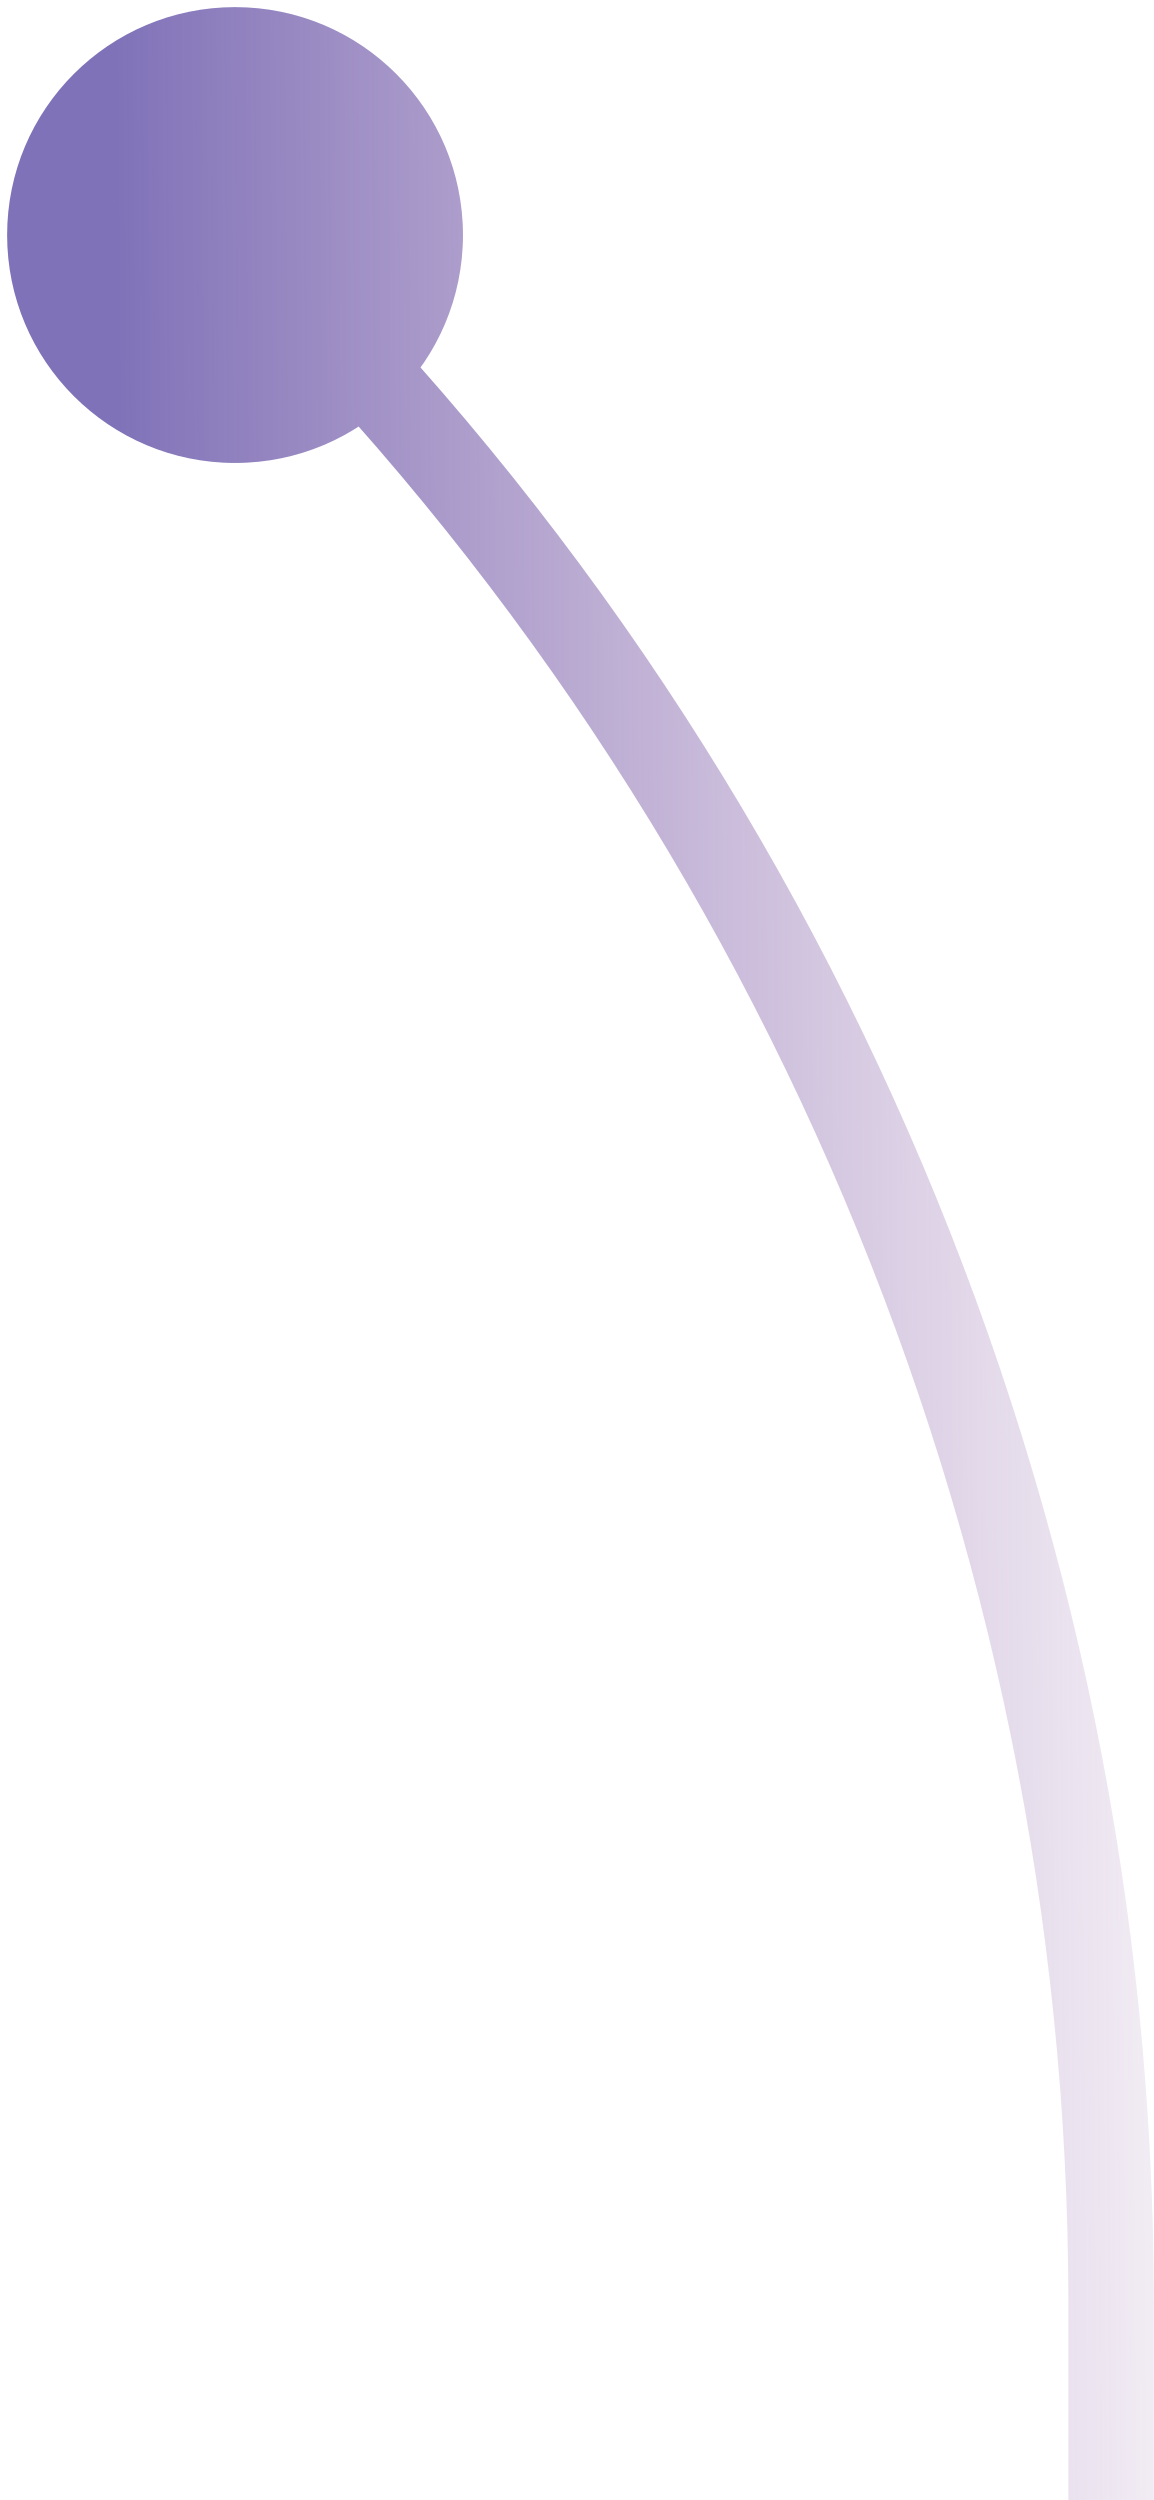
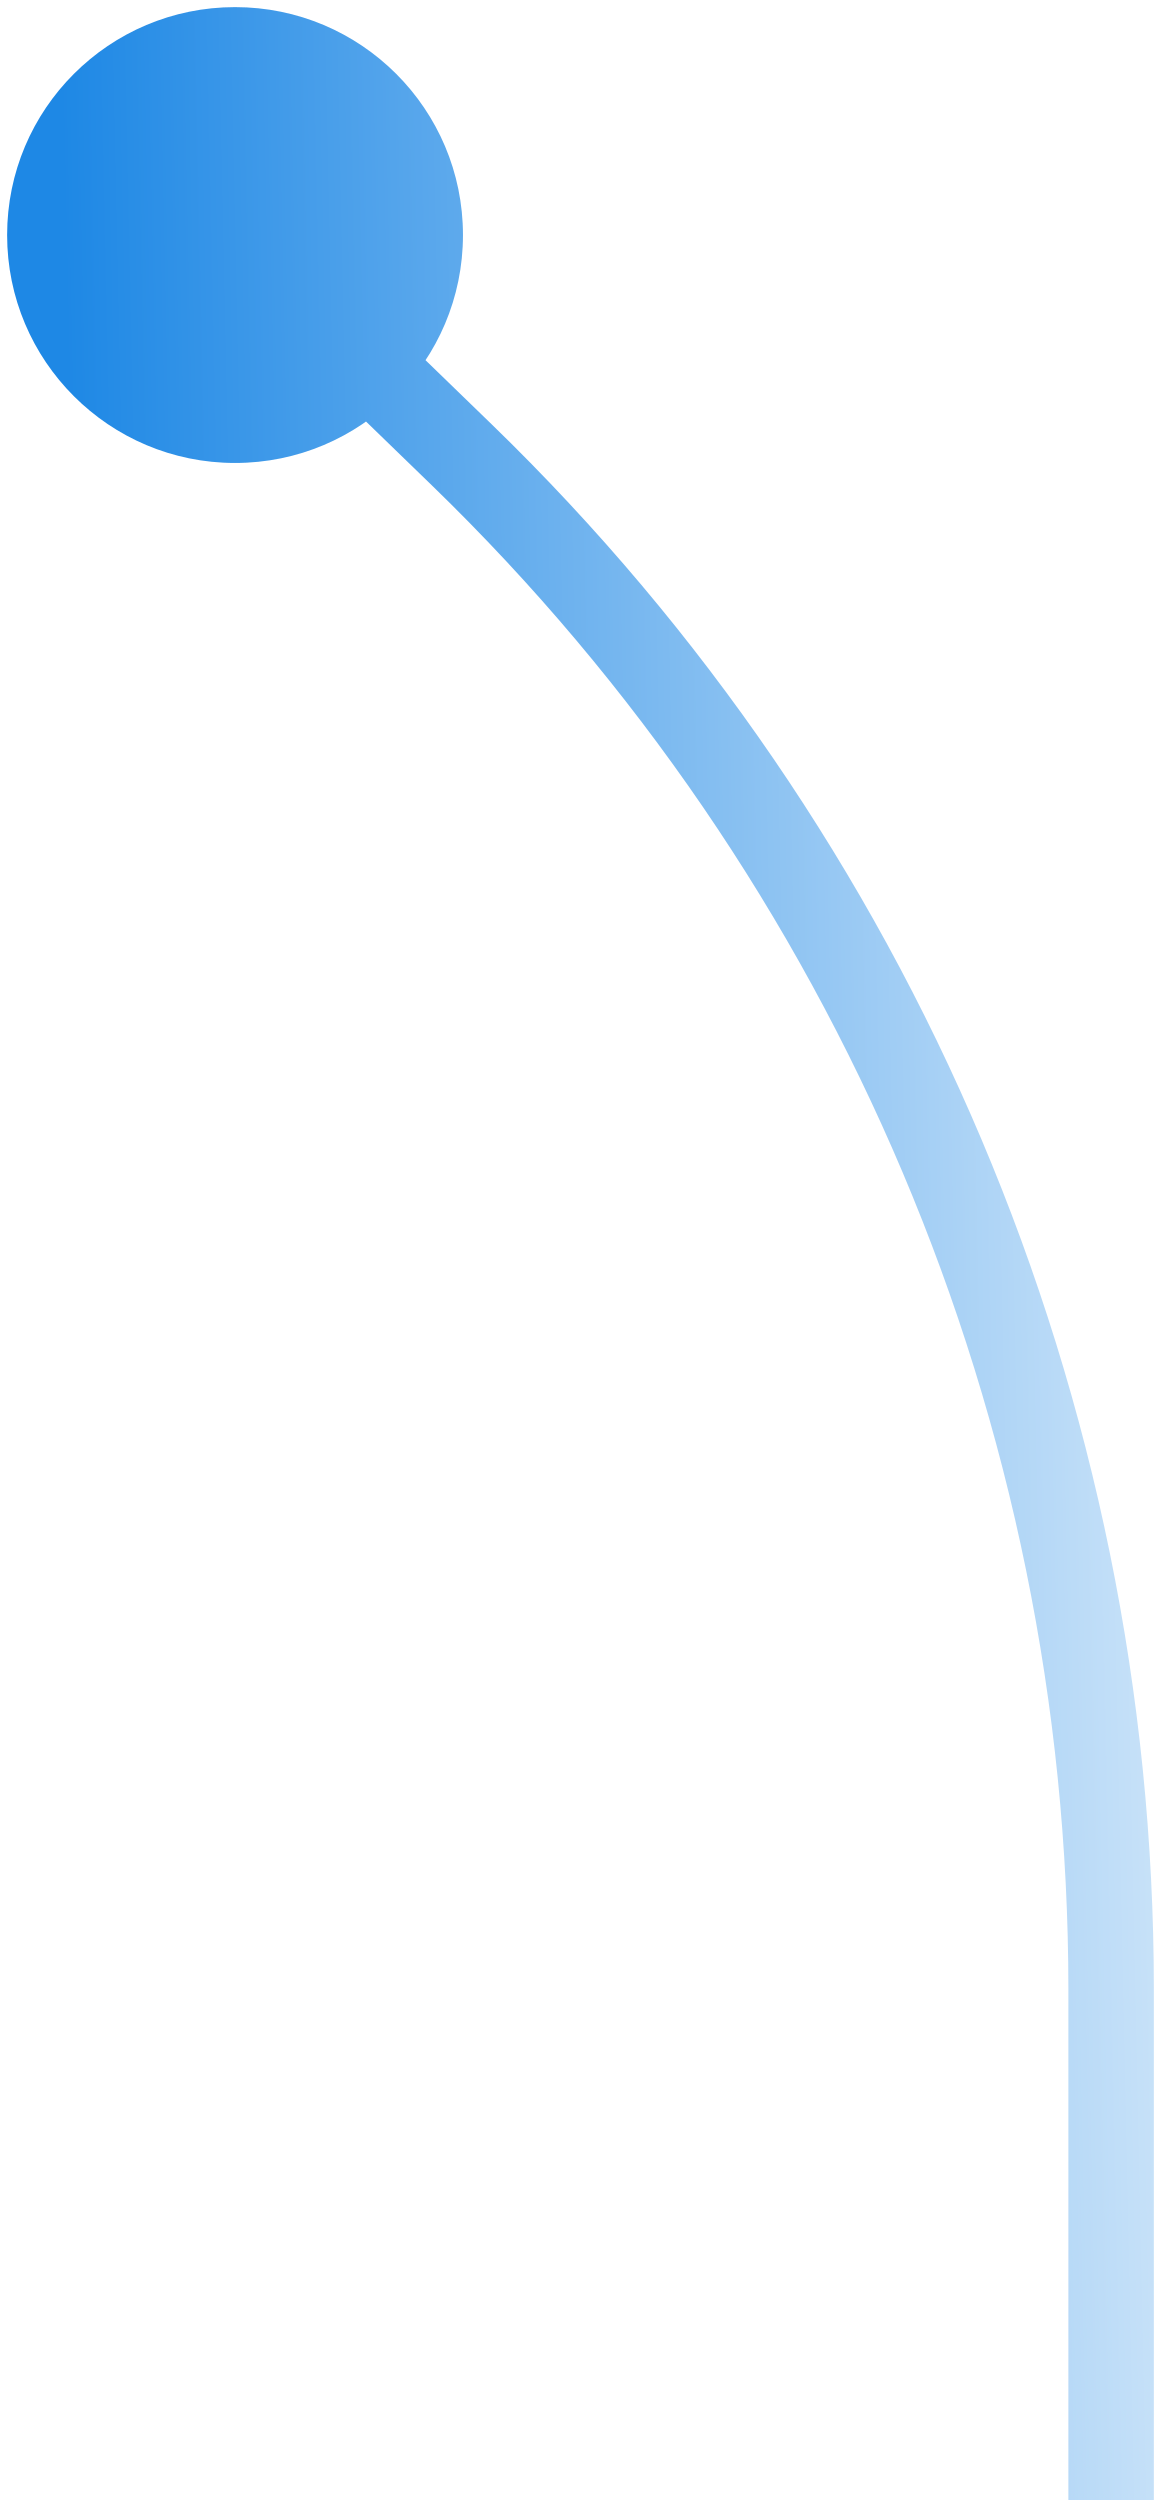
<svg xmlns="http://www.w3.org/2000/svg" width="54" height="117" viewBox="0 0 54 117" fill="none">
-   <path id="Vector 20" d="M0.333 11C0.333 16.891 5.109 21.667 11 21.667C16.891 21.667 21.667 16.891 21.667 11C21.667 5.109 16.891 0.333 11 0.333C5.109 0.333 0.333 5.109 0.333 11ZM54 117V107.856H50V117H54ZM54 107.856C54 70.812 38.988 35.349 12.392 9.564L9.608 12.436C35.427 37.468 50 71.894 50 107.856H54Z" fill="url(#paint0_linear_1118_40)" />
+   <path d="M0.333 11C0.333 16.891 5.109 21.667 11 21.667C16.891 21.667 21.667 16.891 21.667 11C21.667 5.109 16.891 0.333 11 0.333C5.109 0.333 0.333 5.109 0.333 11ZM54 117V93.081H50V117H54ZM23 19.848L12.392 9.564L9.608 12.436L20.216 22.72L23 19.848ZM54 93.081C54 65.481 42.816 39.06 23 19.848L20.216 22.72C39.254 41.178 50 66.564 50 93.081H54Z" fill="url(#paint0_linear_1363_2237)" />
  <defs>
-     <linearGradient id="paint0_linear_1118_40" x1="61.089" y1="-53.532" x2="4.859" y2="-53.145" gradientUnits="userSpaceOnUse">
-       <stop stop-color="#A376AF" stop-opacity="0" />
-       <stop offset="1" stop-color="#7A6CB5" stop-opacity="0.96" />
+     <linearGradient id="paint0_linear_1363_2237" x1="69.459" y1="42.911" x2="3.706" y2="44.323" gradientUnits="userSpaceOnUse">
+       <stop stop-color="white" />
+       <stop offset="1" stop-color="#1E88E5" />
    </linearGradient>
  </defs>
</svg>
